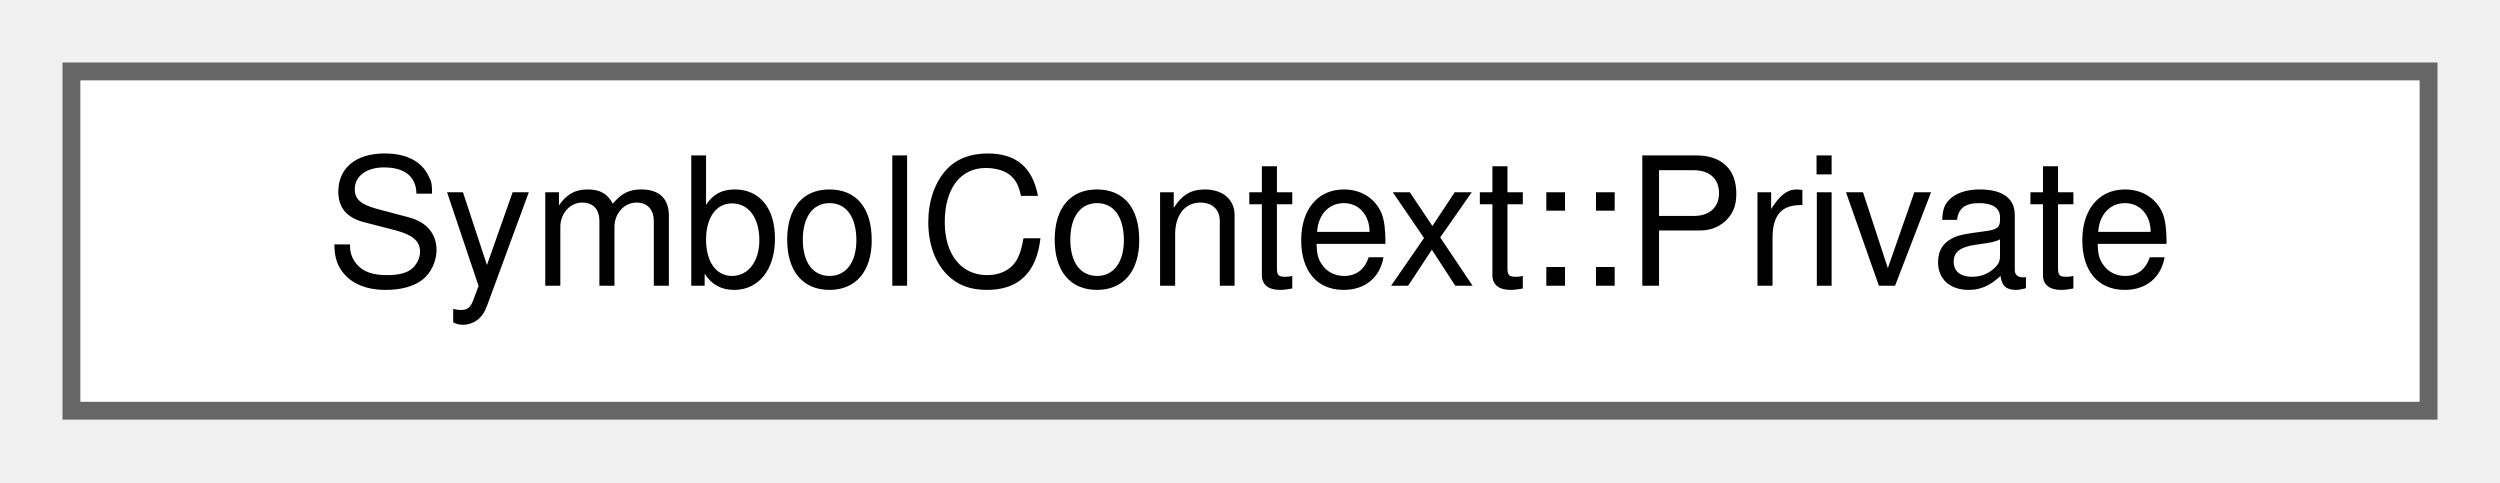
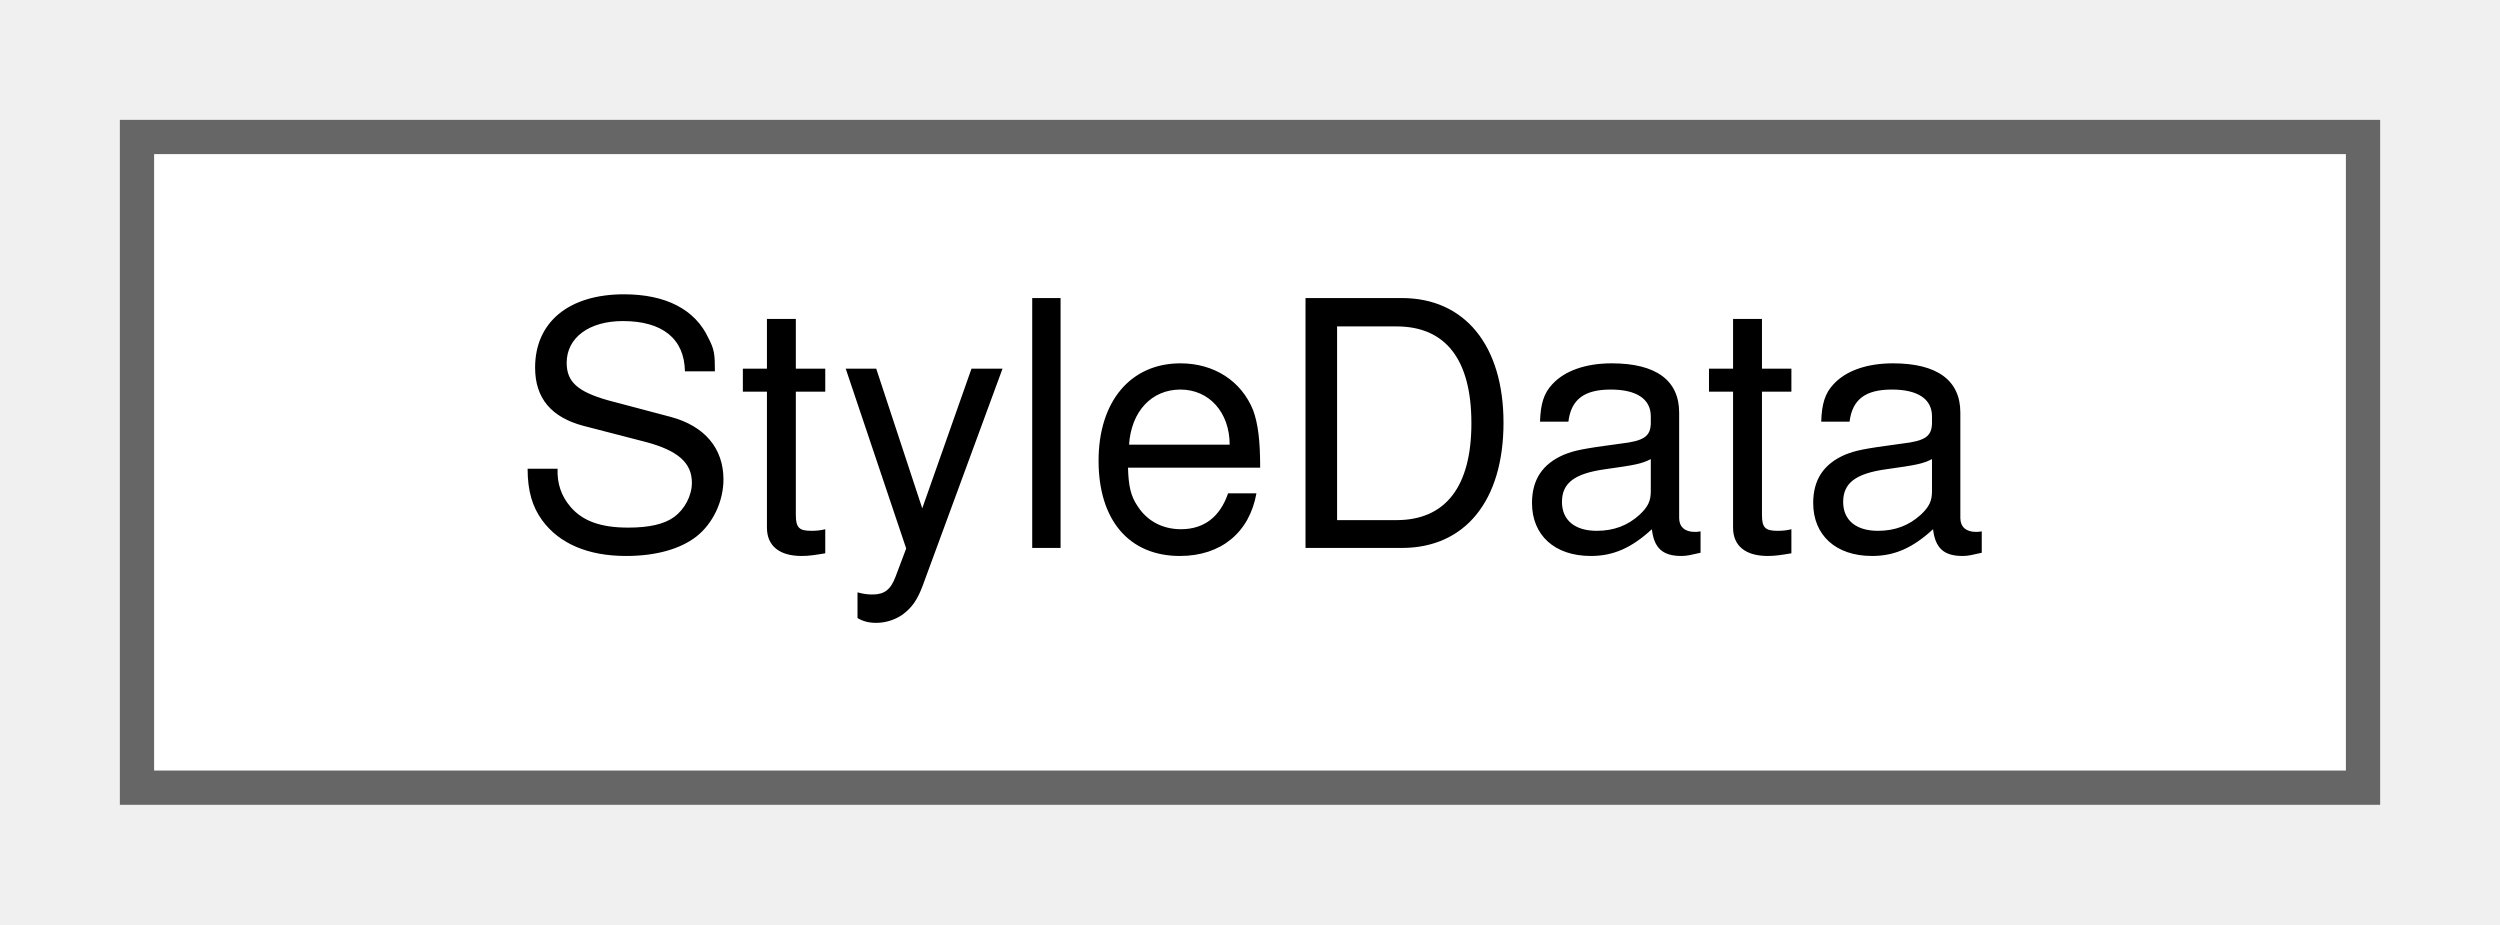
- <svg xmlns="http://www.w3.org/2000/svg" xmlns:xlink="http://www.w3.org/1999/xlink" width="140pt" height="27pt" viewBox="0.00 0.00 140.00 27.00">
+ <svg xmlns="http://www.w3.org/2000/svg" xmlns:xlink="http://www.w3.org/1999/xlink" width="73pt" height="27pt" viewBox="0.00 0.00 73.00 27.00">
  <g id="graph0" class="graph" transform="scale(1 1) rotate(0) translate(4 23)">
    <g id="Node000000" class="node">
      <g id="a_Node000000">
-         <a xlink:href="d9/d79/class_symbol_context_1_1_private.html" target="_top" xlink:title=" ">
-           <polygon fill="white" stroke="#666666" points="132,-19 0,-19 0,0 132,0 132,-19" />
-           <text text-anchor="middle" x="66" y="-7" font-family="Helvetica,sans-Serif" font-size="10.00">SymbolContext::Private</text>
+         <a xlink:href="da/dd8/struct_style_data.html" target="_top" xlink:title=" ">
+           <polygon fill="white" stroke="#666666" points="65,-19 0,-19 0,0 65,0 65,-19" />
+           <text text-anchor="middle" x="32.5" y="-7" font-family="Helvetica,sans-Serif" font-size="10.00">StyleData</text>
        </a>
      </g>
    </g>
  </g>
</svg>
